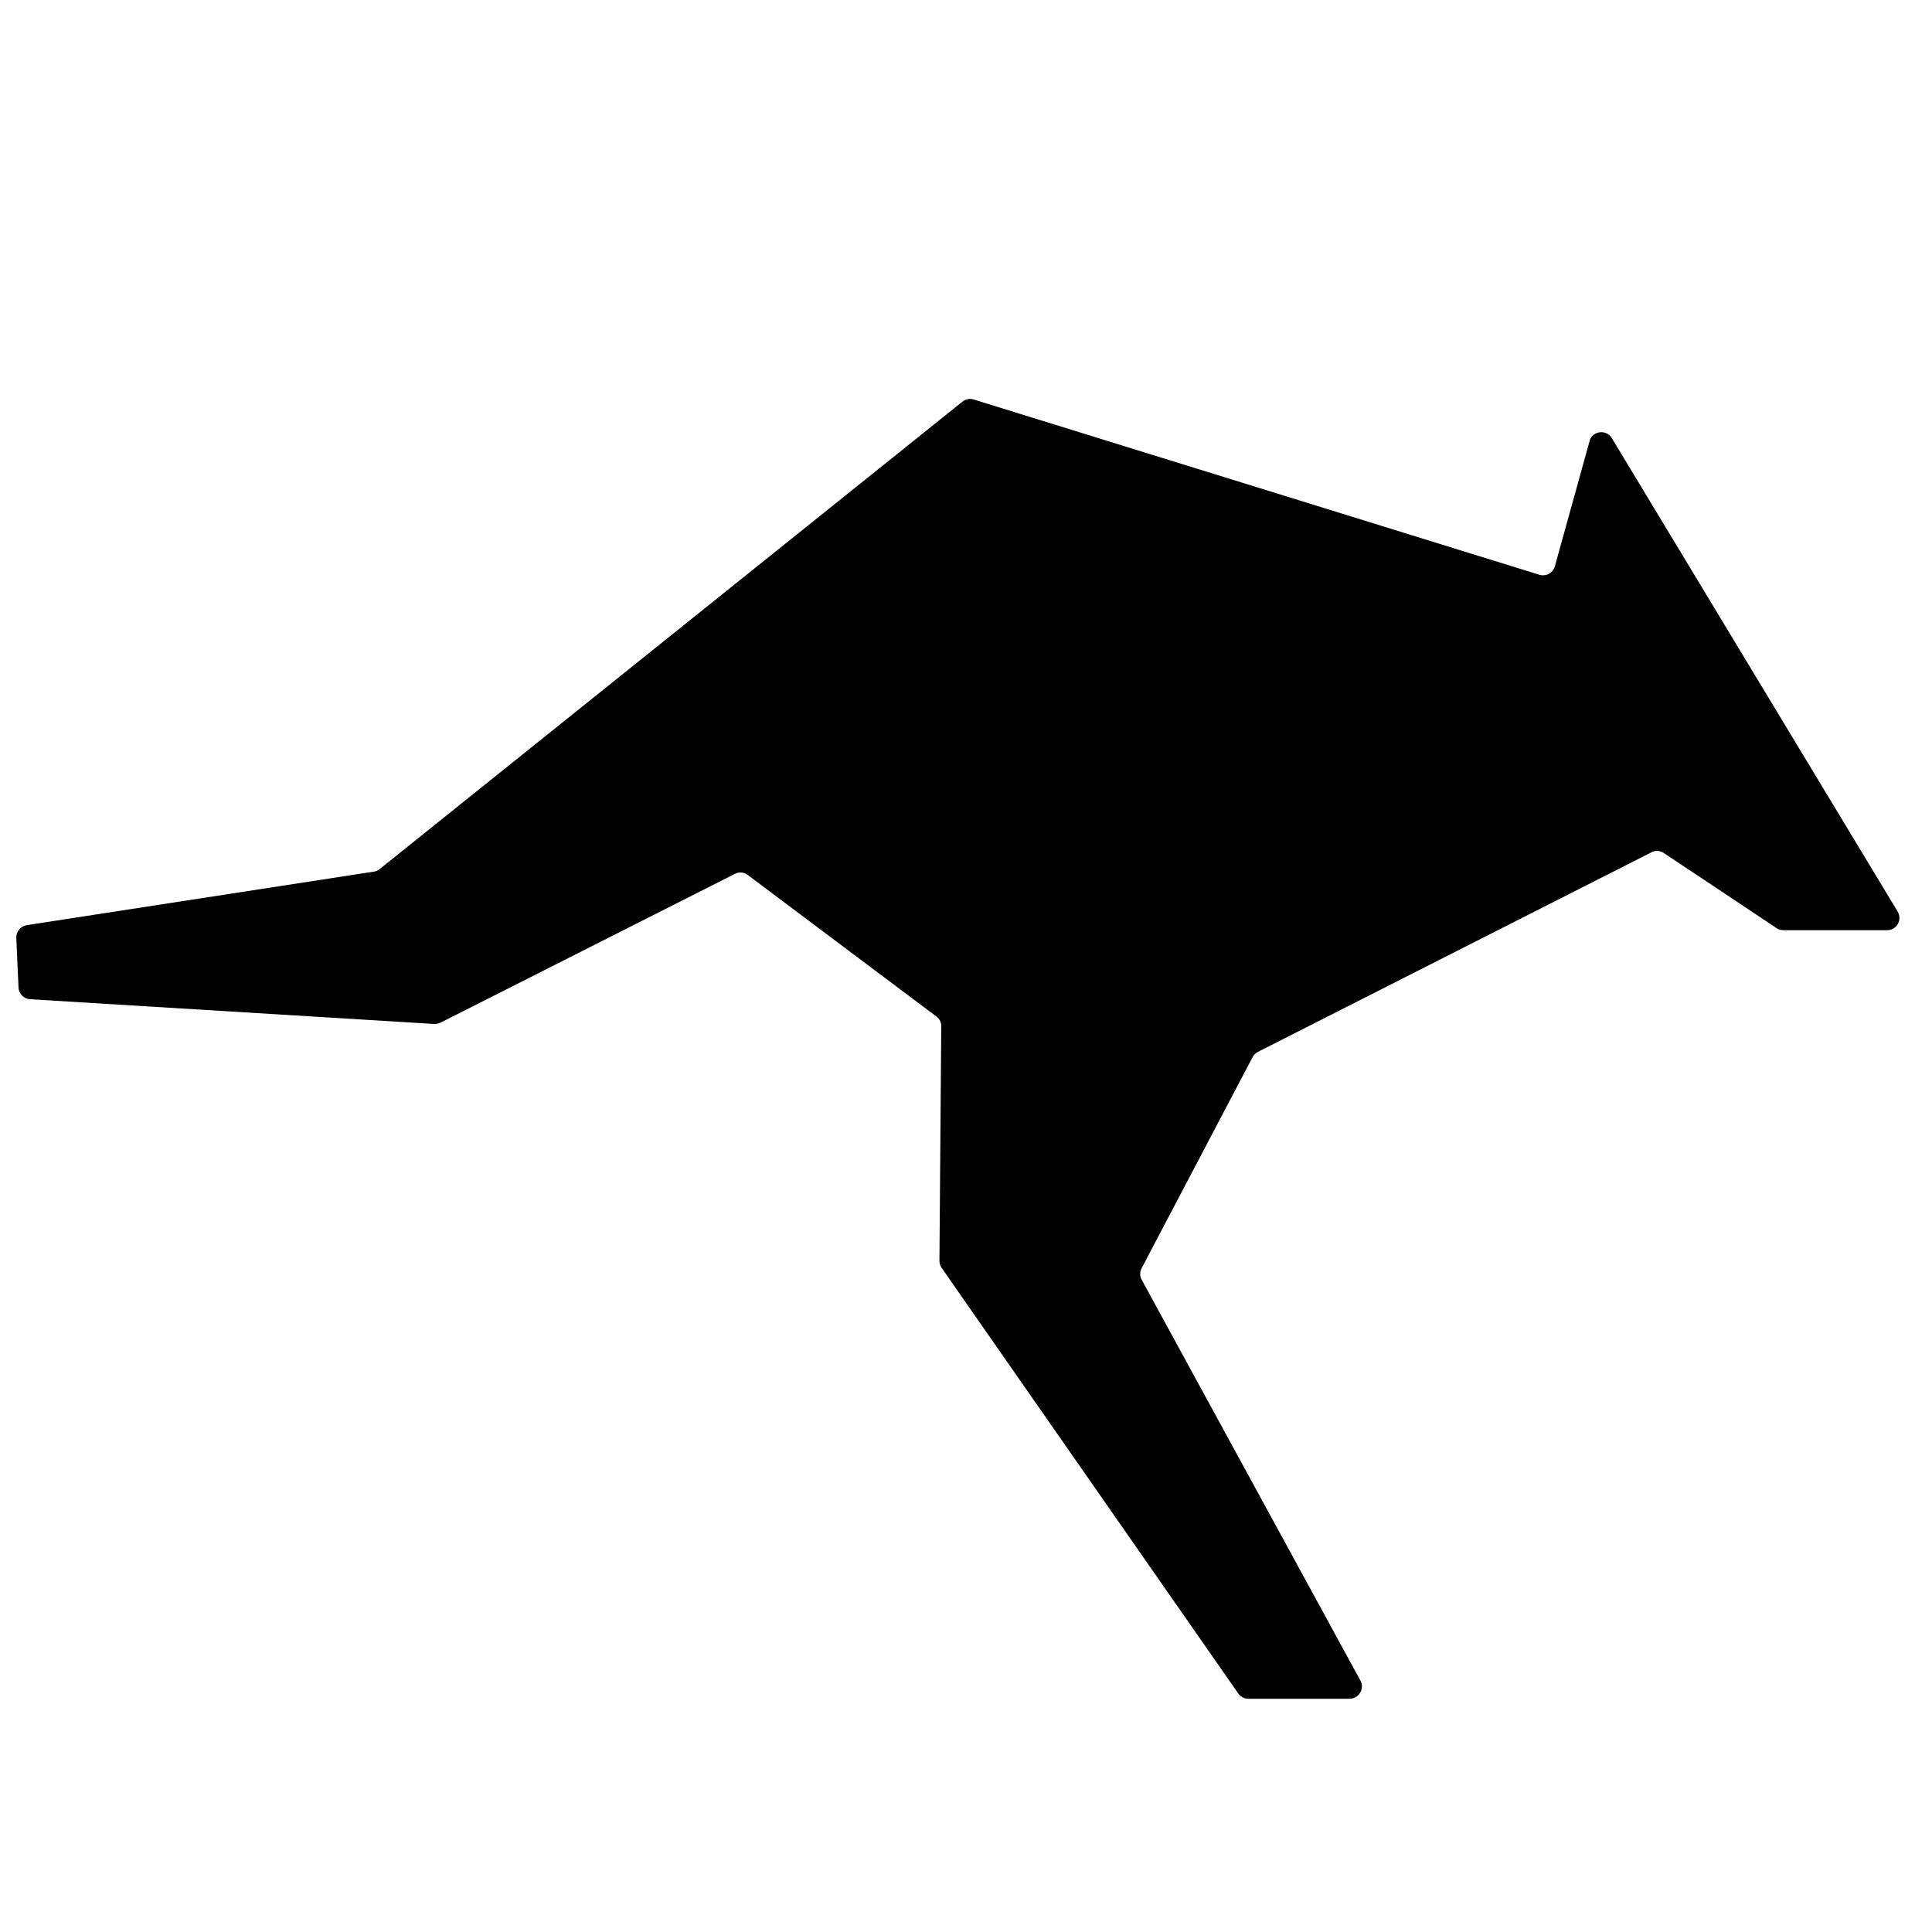
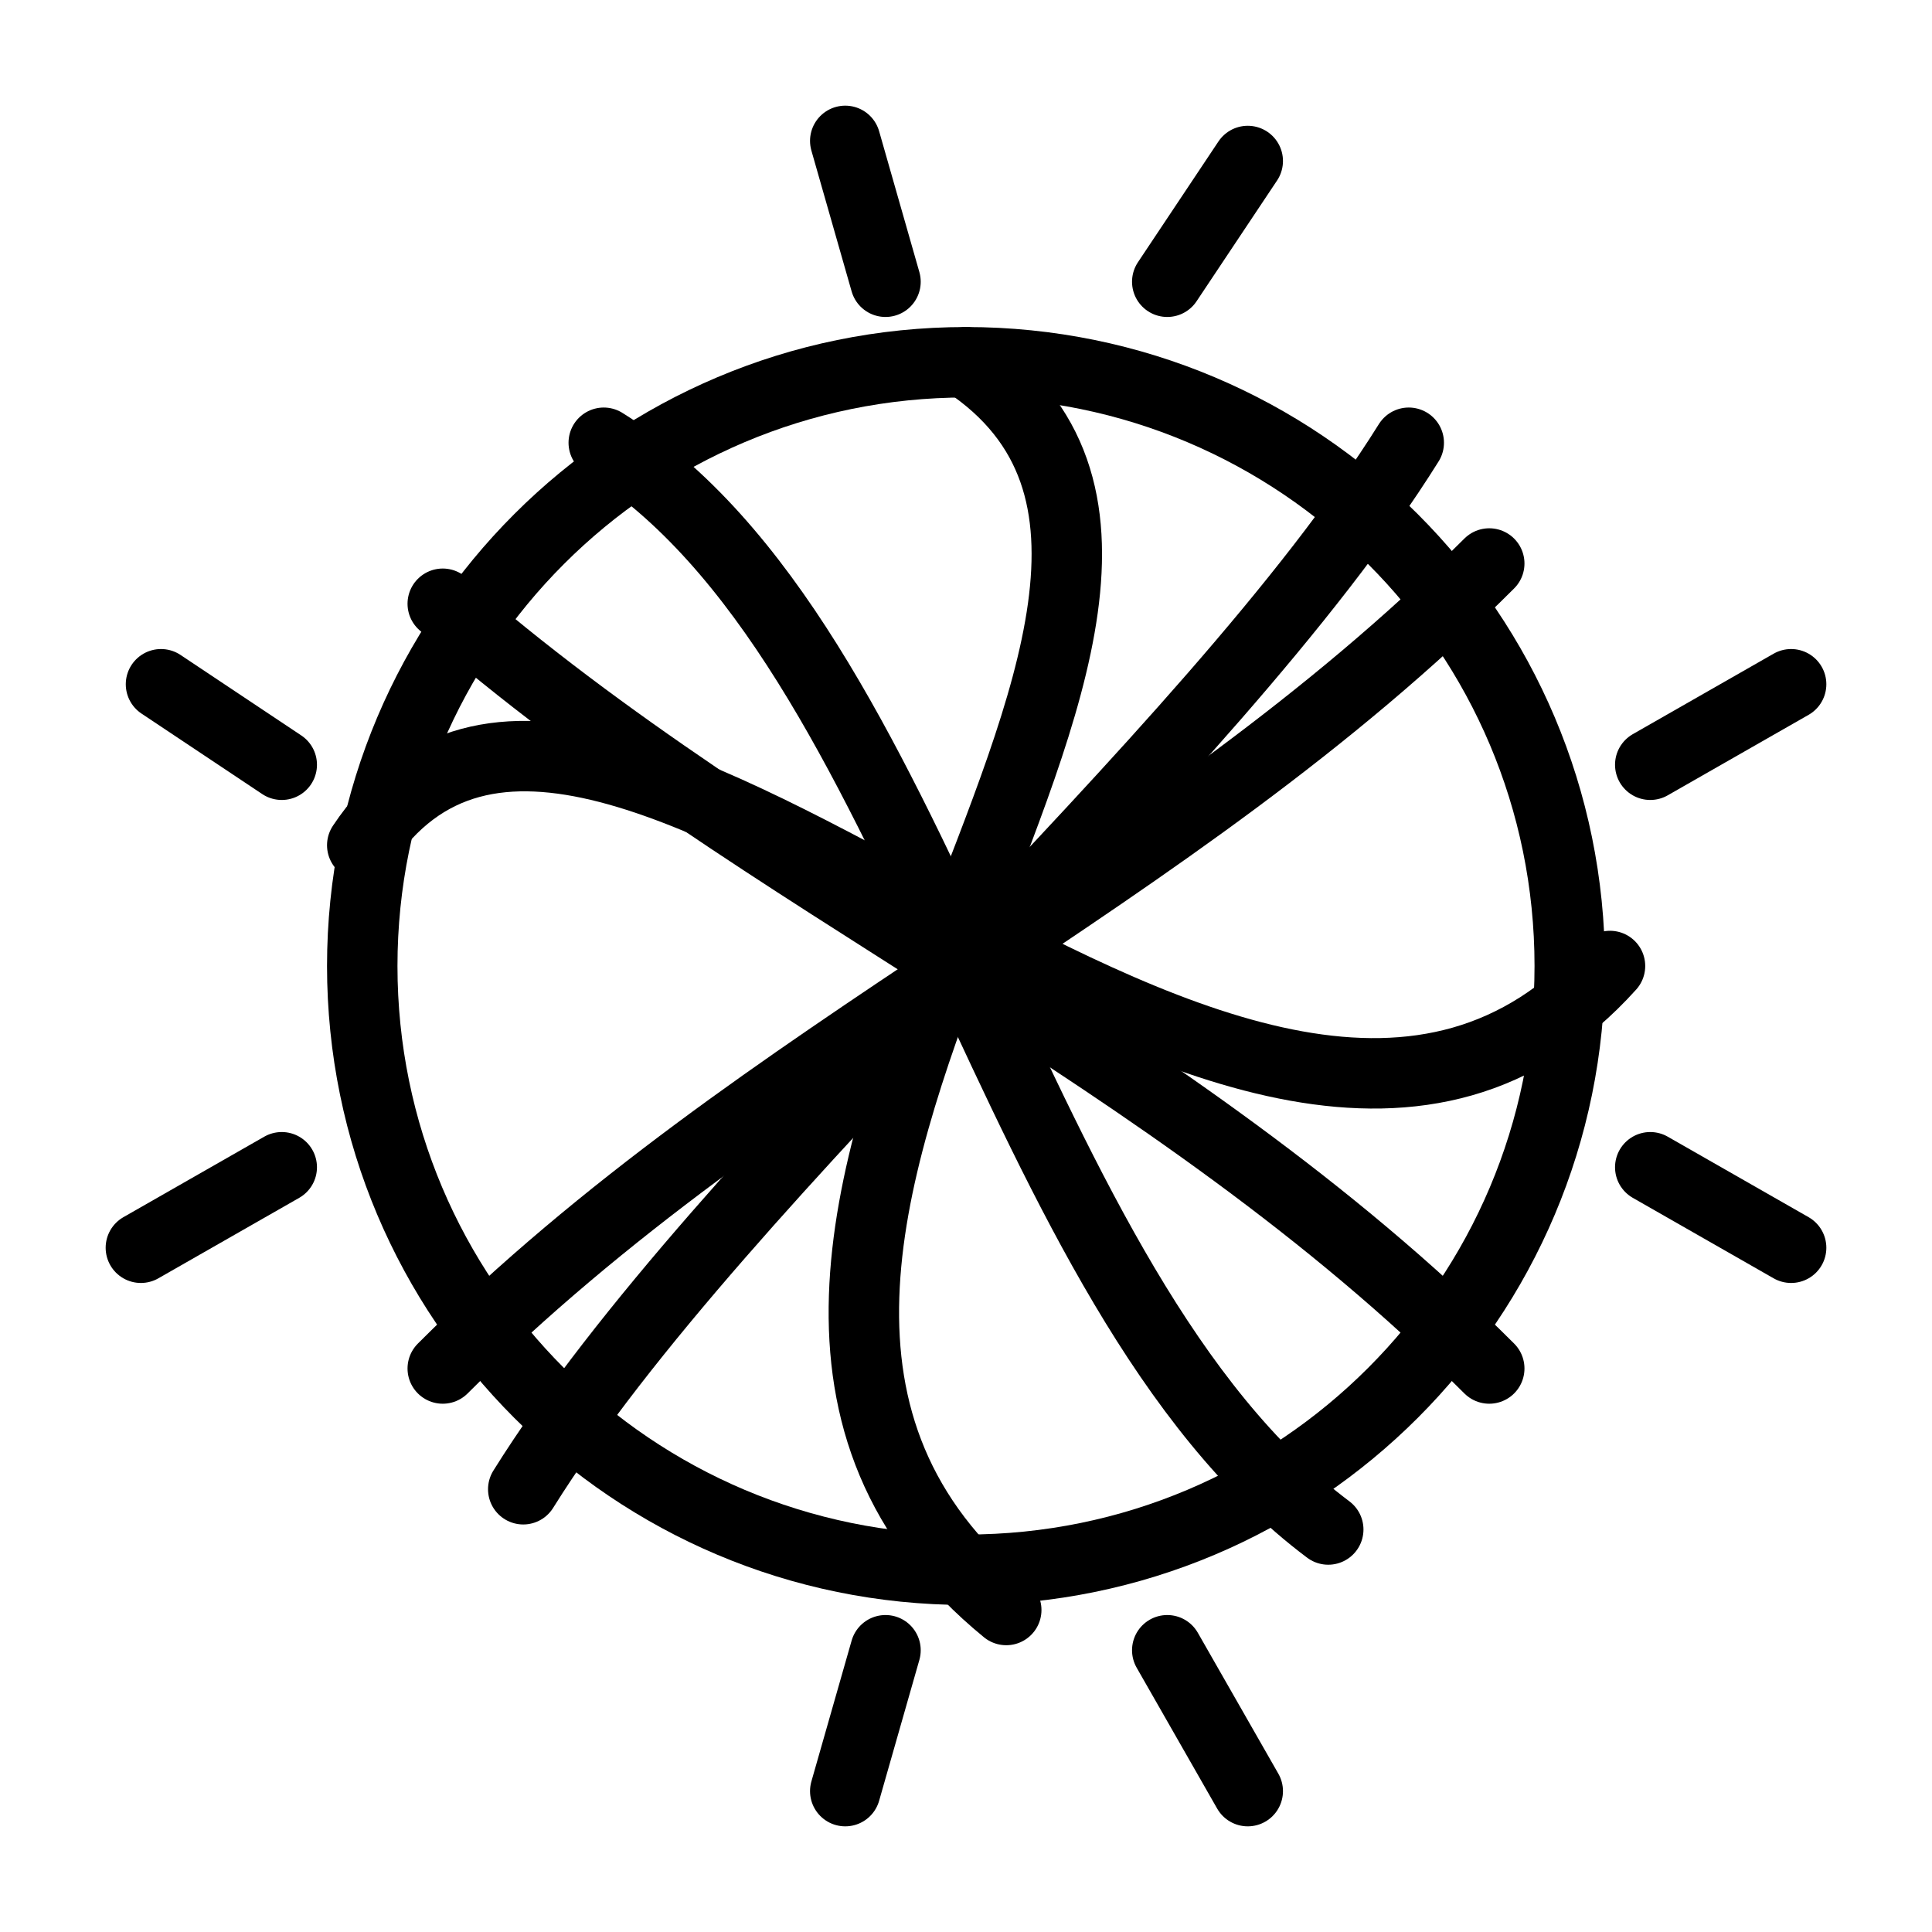
- <svg xmlns="http://www.w3.org/2000/svg" id="Layer_1" data-name="Layer 1" version="1.1" viewBox="0 0 96 96">
+ <svg xmlns="http://www.w3.org/2000/svg" viewBox="0 0 96 96">
  <defs>
    <style>
-       .cls-1 {
-         fill: #000;
-         stroke-width: 0px;
+       .tw {
+         fill: none;
+         stroke: #000;
+         stroke-width: 3.5;
+         stroke-linecap: round;
+         stroke-linejoin: round;
      }
    </style>
  </defs>
-   <path class="cls-1" d="M78.99,21.9l-1.73,6.24c-.09.33-.44.52-.77.42l-28.11-8.71c-.19-.06-.41-.02-.56.11l-28.95,23.22c-.08.07-.18.11-.29.13l-17.25,2.66c-.31.05-.53.32-.52.63l.11,2.47c.01.31.26.56.57.58l20.08,1.23c.11,0,.22-.02.31-.06l14.64-7.4c.21-.11.46-.08.64.06l9.37,7.03c.16.12.25.3.24.49l-.09,11.65c0,.13.04.25.11.35l14.74,21.15c.11.16.3.26.5.26h5.03c.46,0,.76-.5.54-.9l-10.87-19.92c-.1-.18-.1-.4,0-.58l5.51-10.48c.06-.11.15-.2.26-.26l19.56-9.92c.2-.1.43-.09.62.04l5.6,3.73c.1.07.22.1.34.1h5.15c.48,0,.77-.52.52-.93l-14.2-23.52c-.28-.46-.97-.36-1.11.15Z" />
+   <circle class="tw" cx="48" cy="48" r="30" />
+   <path class="tw" d="M18,42 C30,24 62,68 80,48" />
+   <path class="tw" d="M48,18 C66,30 28,62 50,80" />
+   <path class="tw" d="M22,30 C38,44 58,52 74,68" />
+   <path class="tw" d="M22,68 C38,52 58,44 74,28" />
+   <path class="tw" d="M30,22 C46,32 50,64 66,76" />
+   <path class="tw" d="M70,22 C60,38 36,58 26,74" />
+   <path class="tw" d="M14,38 L8,34" />
+   <path class="tw" d="M14,58 L7,62" />
+   <path class="tw" d="M82,38 L89,34" />
+   <path class="tw" d="M82,58 L89,62" />
+   <path class="tw" d="M44,14 L42,7" />
+   <path class="tw" d="M58,14 L62,8" />
+   <path class="tw" d="M44,82 L42,89" />
+   <path class="tw" d="M58,82 L62,89" />
</svg>
